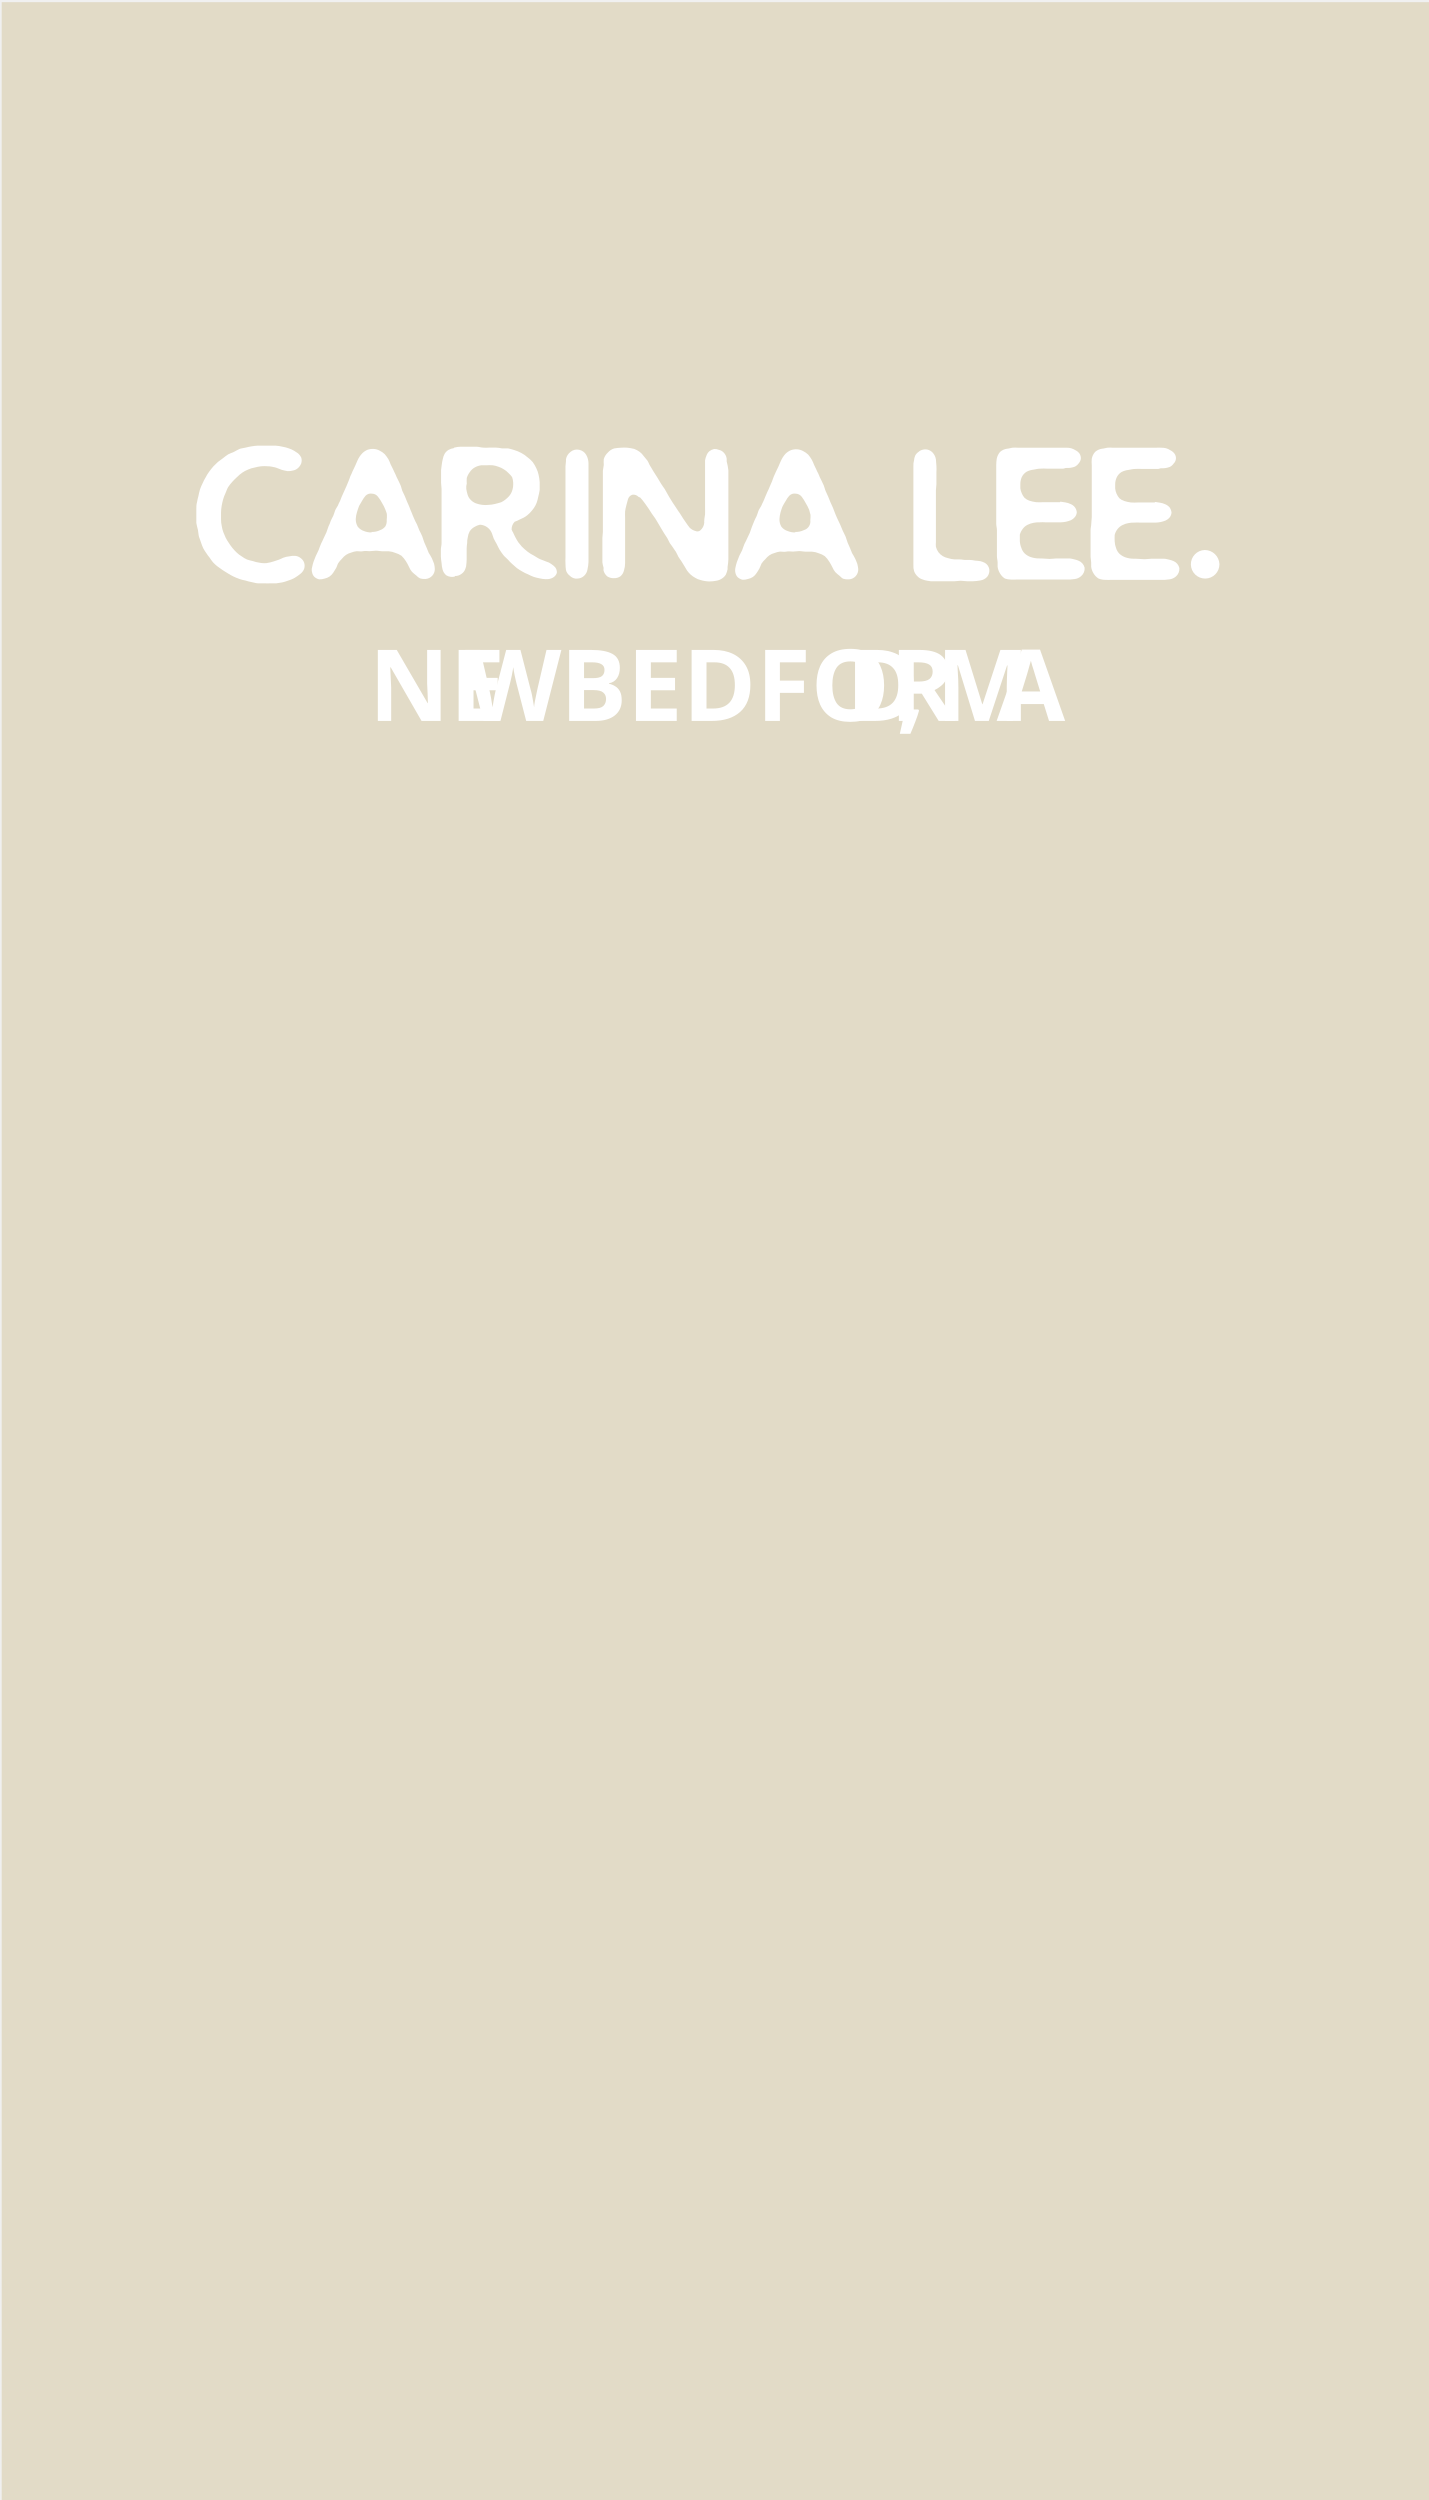
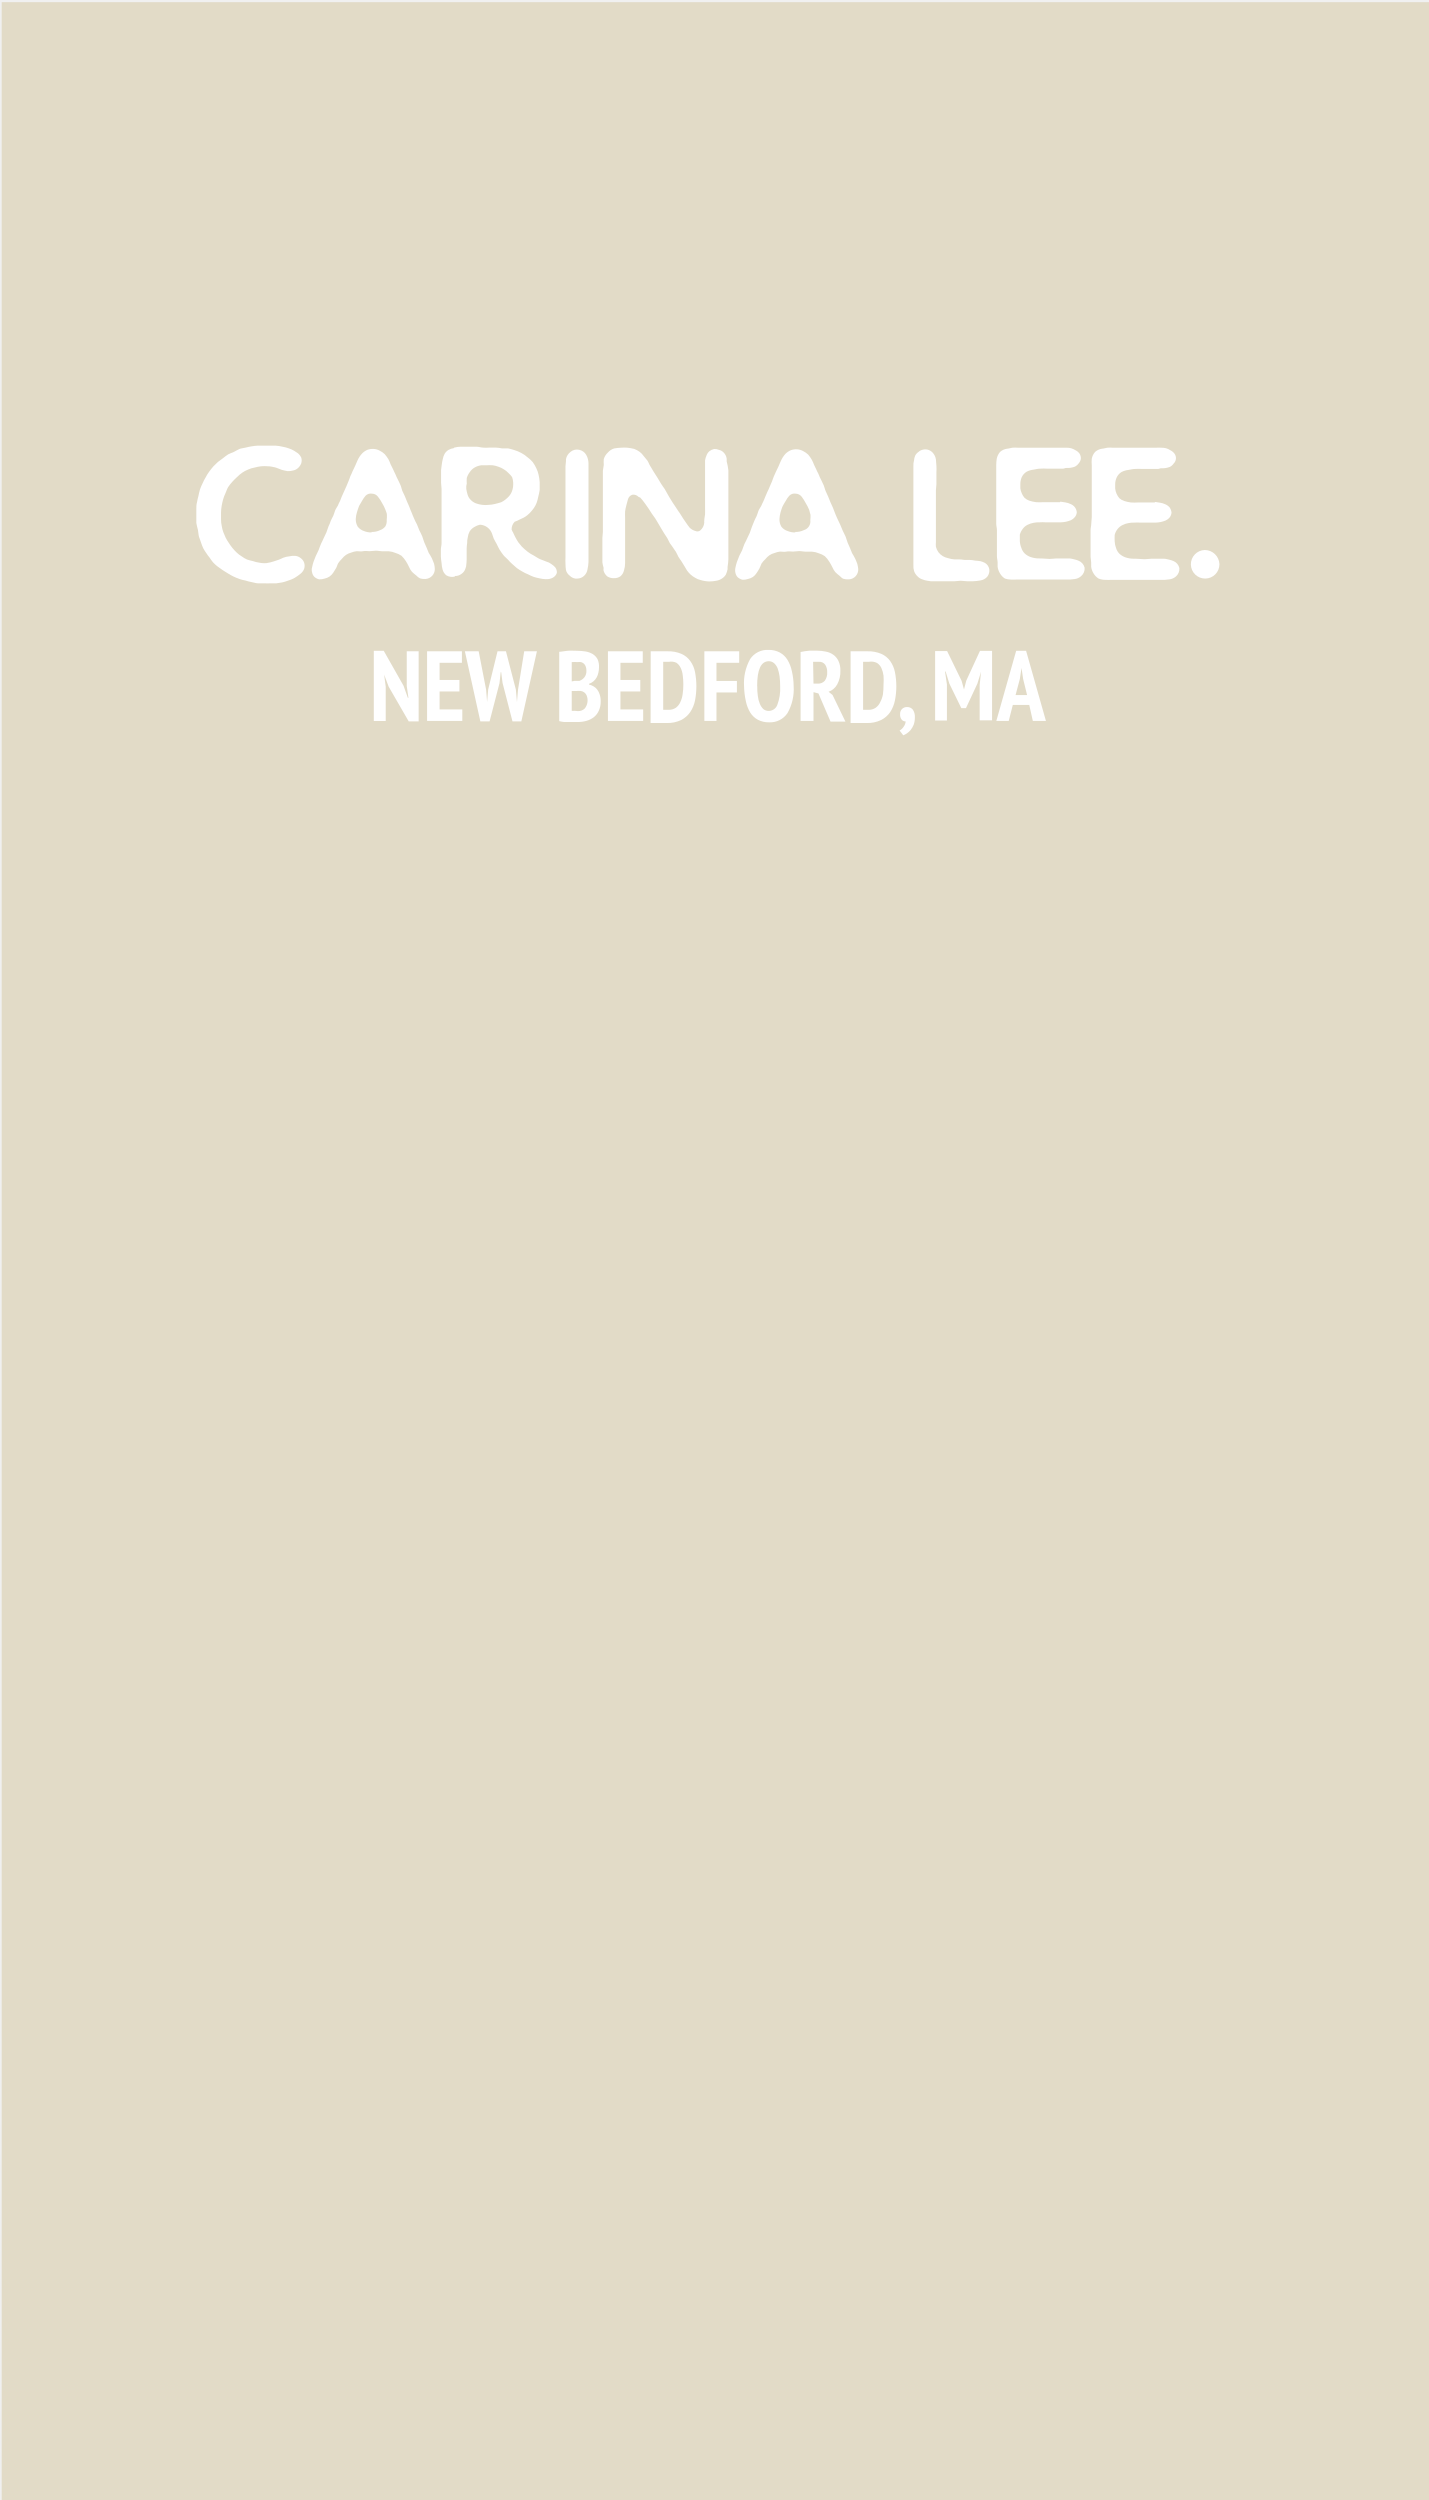
<svg xmlns="http://www.w3.org/2000/svg" id="Layer_1" data-name="Layer 1" viewBox="0 0 144 252">
  <defs>
-     <style>.cls-1{fill:#e2dbc7;}.cls-2,.cls-3{fill:#fff;}.cls-3{font-size:10.02px;font-family:PTSans-NarrowBold, PT Sans Narrow;font-weight:700;}.cls-4{letter-spacing:-0.02em;}.cls-5{letter-spacing:-0.02em;}.cls-6{letter-spacing:-0.06em;}.cls-7{letter-spacing:-0.04em;}</style>
+     <style>.cls-1{fill:#e2dbc7;}.cls-2{fill:#fff;}</style>
  </defs>
  <rect class="cls-1" x="0.17" y="0.22" width="144" height="252" />
  <path class="cls-2" d="M20.06,54.11c-.06-.21-.06-.45-.11-.7a7.18,7.18,0,0,1-.16-.7c0-.22,0-.47,0-.69s0-.46,0-.7,0-.46.07-.7A6.23,6.23,0,0,1,20,50c.05-.23.09-.45.16-.67s.16-.4.26-.61a4.25,4.25,0,0,1,.31-.6,4.15,4.15,0,0,1,.35-.57c.13-.18.28-.37.43-.54l.45-.44c.16-.13.34-.24.5-.37A6,6,0,0,1,23,45.8c.18-.1.39-.16.58-.25s.36-.21.55-.29.41-.08.62-.14a6.19,6.19,0,0,1,.62-.13,5.58,5.58,0,0,1,.62-.07h.63c.16,0,.16,0,.34,0h.8a4.38,4.38,0,0,1,.77.12,3.16,3.16,0,0,1,.59.16,2.32,2.32,0,0,1,.53.24,3.52,3.52,0,0,1,.38.25,1.28,1.28,0,0,1,.34.45,1,1,0,0,1,0,.55,1.21,1.21,0,0,1-.31.47,1,1,0,0,1-.49.26,1.81,1.81,0,0,1-.58.07,5.32,5.32,0,0,1-.59-.13c-.24-.08-.47-.2-.68-.25S27.22,47,27,47a4.11,4.11,0,0,0-.68,0,4.81,4.81,0,0,0-.66.13,2.6,2.6,0,0,0-.65.2,2.89,2.89,0,0,0-.6.32,3.57,3.57,0,0,0-.52.44c-.16.16-.34.31-.47.47a4.32,4.32,0,0,0-.43.55c-.11.18-.17.41-.27.62a4,4,0,0,0-.23.61c-.06.22-.11.44-.15.67a4.77,4.77,0,0,0-.06.67c0,.24,0,.45,0,.66a2.81,2.81,0,0,0,.07.67,3.06,3.06,0,0,0,.16.63c.08.21.16.39.24.57a4.86,4.86,0,0,0,.33.54,4.86,4.86,0,0,0,.78.95,2.54,2.54,0,0,0,.5.38,2.85,2.85,0,0,0,.54.32,5.25,5.25,0,0,0,.6.16,2.93,2.93,0,0,0,.6.15,2.48,2.48,0,0,0,.78.05,4.15,4.15,0,0,0,.74-.18l.48-.16c.16-.07.3-.12.45-.2a2.29,2.29,0,0,1,.6-.14,2,2,0,0,1,.6-.05,1,1,0,0,1,.55.22.93.93,0,0,1,.36.48,1,1,0,0,1,0,.6,1.15,1.15,0,0,1-.34.48,5,5,0,0,1-.62.44,3.24,3.24,0,0,1-.7.29,3.74,3.74,0,0,1-.57.17,5.81,5.81,0,0,1-.58.09l-.6,0a5.85,5.85,0,0,1-.59,0h-.65c-.21,0-.42-.09-.63-.12a4.85,4.85,0,0,1-.63-.16,4.34,4.34,0,0,1-.62-.16,6.32,6.32,0,0,1-.6-.25,5.45,5.45,0,0,1-.57-.32c-.18-.1-.36-.23-.54-.34l-.53-.38a3.88,3.88,0,0,1-.42-.39,4.78,4.78,0,0,1-.34-.47,3.72,3.72,0,0,1-.33-.45,4.07,4.07,0,0,1-.31-.49,4.87,4.87,0,0,1-.21-.53C20.24,54.57,20.13,54.35,20.06,54.11Z" />
  <path class="cls-2" d="M43.83,57.36s0,0,0,0a1,1,0,0,1-.93,1s0,0-.08,0a1.32,1.32,0,0,1-.48-.06,1.28,1.28,0,0,1-.38-.29,3.72,3.72,0,0,1-.44-.38,1.86,1.86,0,0,1-.29-.48,4.28,4.28,0,0,0-.32-.59v0a3,3,0,0,0-.44-.54,2.34,2.34,0,0,0-.62-.29,2.06,2.06,0,0,0-.66-.16l-.65,0c-.21,0-.42-.06-.65-.06s-.42.05-.64.05-.43-.05-.64,0-.44,0-.65,0a2.09,2.09,0,0,0-.56.14,1.75,1.75,0,0,0-.52.23,2,2,0,0,0-.42.4,2.77,2.77,0,0,0-.37.44c-.1.18-.13.36-.21.49s-.2.33-.29.47a1.41,1.41,0,0,1-.38.39,1.48,1.48,0,0,1-.48.2,1.61,1.61,0,0,1-.56.08,1.11,1.11,0,0,1-.48-.25.85.85,0,0,1-.23-.45.92.92,0,0,1,0-.52,4.74,4.74,0,0,1,.15-.57c.06-.18.14-.36.21-.54s.21-.4.3-.63.15-.44.25-.65.19-.37.27-.57l.26-.55c.08-.19.13-.4.21-.6a3.57,3.57,0,0,0,.23-.57c.07-.18.18-.34.25-.5s.13-.37.19-.54.2-.34.28-.5a3.68,3.68,0,0,1,.21-.45,4.78,4.78,0,0,1,.19-.48c.07-.17.15-.34.23-.51l.23-.51c.08-.18.14-.35.22-.53s.12-.33.18-.49a4,4,0,0,0,.21-.47l.26-.54.23-.53a2.5,2.5,0,0,1,.49-.75,1.66,1.66,0,0,1,.53-.36,1.64,1.64,0,0,1,.62-.09,1.45,1.45,0,0,1,.6.17,2,2,0,0,1,.52.36,4.78,4.78,0,0,1,.36.49,4,4,0,0,1,.24.55l.25.5c.06.18.17.33.24.51s.14.34.23.5.17.37.26.55.11.39.19.59.18.35.26.55.15.37.23.57.18.37.24.55.15.39.23.57.14.39.24.58a6,6,0,0,0,.28.57l.24.6c.1.21.21.39.29.6s.13.42.21.62.15.34.23.52.13.34.21.52a6.48,6.48,0,0,1,.33.57c.06.16.14.34.21.52A2.55,2.55,0,0,1,43.83,57.36ZM39,51.9c0-.16-.08-.32-.15-.52a3.93,3.93,0,0,0-.34-.68,3.75,3.75,0,0,0-.41-.63.76.76,0,0,0-.6-.31.73.73,0,0,0-.65.21,2.69,2.69,0,0,0-.34.49l-.31.53c-.09.23-.16.44-.22.65a2.57,2.57,0,0,0-.12.68,1.45,1.45,0,0,0,.2.77,1.3,1.3,0,0,0,.63.44,1.91,1.91,0,0,0,.76.14s0-.05,0-.05v0a1.82,1.82,0,0,0,.86-.18,1.12,1.12,0,0,0,.54-.39,1.13,1.13,0,0,0,.13-.64A3.36,3.36,0,0,0,39,51.9Z" />
  <path class="cls-2" d="M56.13,57.75a.85.85,0,0,1-.44.5,1.29,1.29,0,0,1-.65.13H55v0a3,3,0,0,1-.6-.08,5.26,5.26,0,0,1-.6-.15,4.92,4.92,0,0,1-.58-.26,3.75,3.75,0,0,1-.57-.28,5.35,5.35,0,0,1-.54-.34q-.24-.2-.48-.42a4.65,4.65,0,0,1-.44-.45c-.15-.17-.33-.28-.46-.46a6.3,6.3,0,0,1-.37-.53c-.11-.18-.2-.39-.29-.57s-.23-.38-.31-.57a3.81,3.81,0,0,1-.15-.44l0,0a1.36,1.36,0,0,0-1.23-.94h0a1.69,1.69,0,0,0-.58.24,1.3,1.3,0,0,0-.46.44,1.69,1.69,0,0,0-.19.6,2.12,2.12,0,0,0-.06.57,4.17,4.17,0,0,0-.05.52s0,0,0,0v.07c0,.11,0,.24,0,.37s0,.44,0,.67a5,5,0,0,1-.05.65v0h0a.07.07,0,0,1,0,.05,1.86,1.86,0,0,1-.08.26,1,1,0,0,1-.41.53,1,1,0,0,1-.65.2v.06A1.14,1.14,0,0,1,45,58a1.09,1.09,0,0,1-.39-.6,3.17,3.17,0,0,1-.1-.64,6.47,6.47,0,0,1-.07-.65v-.71c0-.21.07-.42.07-.65s0-.41,0-.6v-1.3c0-.29,0-.29,0-.58v-.62c0-.26,0-.28,0-.55v0h0c0-.29,0-.29,0-.59s0-.42,0-.63,0-.41,0-.6-.05-.41-.05-.62v0c0-.21,0-.4,0-.6s0-.42,0-.61v-.07a5.17,5.17,0,0,1,.07-.55,4.48,4.48,0,0,1,.1-.55,1.82,1.82,0,0,1,.19-.54,1.21,1.21,0,0,1,.39-.39,1.56,1.56,0,0,1,.54-.18s0-.06.08-.06a2.35,2.35,0,0,1,.6-.08c.16,0,.16,0,.31,0l.65,0h.65c.21,0,.42.08.65.09a3.11,3.11,0,0,0,.61,0H50a4.38,4.38,0,0,1,.62.08c.19,0,.39,0,.6,0a5.39,5.39,0,0,1,.6.16,3.75,3.75,0,0,1,.73.3,3.44,3.44,0,0,1,.63.44,3,3,0,0,1,.52.48,3.56,3.56,0,0,1,.36.62,2.73,2.73,0,0,1,.23.66,4.72,4.72,0,0,1,.11.74,2.68,2.68,0,0,1,0,.4c0,.13,0,.26,0,.39a6,6,0,0,1-.15.71,3.65,3.65,0,0,1-.16.59,2.35,2.35,0,0,1-.29.54,4.42,4.42,0,0,1-.39.47,3.14,3.14,0,0,1-.47.39,5.43,5.43,0,0,1-.54.27,3,3,0,0,1-.52.23,1.09,1.09,0,0,0-.31.78,1.27,1.27,0,0,0,.15.31c.08.16.15.34.24.5s.18.33.29.49l.36.44a6.58,6.58,0,0,0,.57.5,3.46,3.46,0,0,0,.63.39c.2.11.39.26.62.36l.67.26a1.26,1.26,0,0,1,.45.22,1.9,1.9,0,0,1,.41.34A.81.81,0,0,1,56.13,57.75ZM47,49a2.62,2.62,0,0,0,0,.28,3.9,3.9,0,0,0,.13.57,1.22,1.22,0,0,0,.31.53,1.46,1.46,0,0,0,.54.36,2.88,2.88,0,0,0,.63.15,2.81,2.81,0,0,0,.65,0,3.08,3.08,0,0,0,.63-.09c.2-.05.41-.1.62-.17a2.08,2.08,0,0,0,.42-.26,2.86,2.86,0,0,0,.37-.34,1.6,1.6,0,0,0,.36-.68,1.63,1.63,0,0,0,.07-.5c0-.07,0-.13,0-.2a1.92,1.92,0,0,0-.11-.56,2.62,2.62,0,0,0-.39-.43,2,2,0,0,0-.44-.35,2.25,2.25,0,0,0-.54-.26,2.59,2.59,0,0,0-.58-.15,4.14,4.14,0,0,0-.62,0h-.18c-.13,0-.24,0-.36,0a1.86,1.86,0,0,0-.64.21,1.45,1.45,0,0,0-.51.47,1.89,1.89,0,0,0-.31.6,3.82,3.82,0,0,0,0,.57Z" />
  <path class="cls-2" d="M57,49.78c0-.18,0-.38,0-.56V48.1c0-.19,0-.37,0-.57A5.24,5.24,0,0,1,57,47l.05-.52c0-.1,0-.1,0-.2a1.21,1.21,0,0,1,.47-.74,1,1,0,0,1,.86-.2,1.05,1.05,0,0,1,.71.51,1.74,1.74,0,0,1,.23.87c0,.2,0,.41,0,.6s0,.41,0,.62,0,.47,0,.72,0,.47,0,.69,0,.49,0,.72,0,.47,0,.71,0,.28,0,.55,0,.28,0,.57v.55c0,.28,0,.28,0,.56s0,.4,0,.61v.6c0,.2,0,.41,0,.6s0,.41,0,.62,0,.41,0,.6v.6a4,4,0,0,1-.1.75,1.1,1.1,0,0,1-.34.65,1,1,0,0,1-.7.28,1.33,1.33,0,0,1-.19,0,1,1,0,0,1-.57-.3,1,1,0,0,1-.37-.55,4.29,4.29,0,0,1-.05-.65,5.76,5.76,0,0,1,0-.63c0-.23,0-.44,0-.67s0-.43,0-.65V53.51c0-.23,0-.46,0-.67s0-.43,0-.66,0-.36,0-.73,0-.38,0-.75S57,50.25,57,49.78Z" />
  <path class="cls-2" d="M73.42,47.41v.64c0,.22,0,.43,0,.64V50c0,.21,0,.44,0,.65s0,.43,0,.64,0,.42,0,.63,0,.42,0,.63,0,.44,0,.65,0,.42,0,.64,0,.42,0,.63v.63c0,.21,0,.42,0,.65s0,.42,0,.63a6.48,6.48,0,0,1-.08.77v.23a2.37,2.37,0,0,1-.18.55,1.21,1.21,0,0,1-.41.4,1.4,1.4,0,0,1-.55.21,3.58,3.58,0,0,1-.72.07,3.39,3.39,0,0,1-.89-.15,1.6,1.6,0,0,1-.5-.21,2.25,2.25,0,0,1-.46-.32,2.41,2.41,0,0,1-.37-.41c-.1-.16-.18-.32-.28-.47l-.29-.47c-.1-.15-.21-.29-.31-.46s-.14-.32-.24-.48-.21-.29-.31-.46-.21-.27-.31-.43-.16-.35-.26-.51-.21-.32-.32-.49l-.29-.48-.3-.51c-.09-.17-.21-.34-.3-.5s-.25-.32-.35-.49-.21-.34-.32-.5L65,50.73a5.37,5.37,0,0,0-.49-.6c-.05,0-.1,0-.15-.05a.71.71,0,0,0-.63-.21.68.68,0,0,0-.44.49c-.06.21-.11.41-.16.6s-.1.41-.12.6,0,.44,0,.63,0,.39,0,.59v.6c0,.19,0,.39,0,.6s0,.39,0,.59v1.34c0,.26,0,.51,0,.77v.08a2.44,2.44,0,0,1-.11.73,1.09,1.09,0,0,1-.36.6,1.06,1.06,0,0,1-.67.19,1.15,1.15,0,0,1-.66-.18,1.17,1.17,0,0,1-.37-.58.68.68,0,0,1,0-.23v-.06a3.37,3.37,0,0,1-.12-.55c0-.18,0-.36,0-.56s0-.42,0-.63v-.63c0-.21,0-.41,0-.62s.05-.42.05-.63,0-.43,0-.64,0-.29,0-.58,0-.31,0-.6v-.52c0-.28,0-.28,0-.54s0-.44,0-.65v-.65c0-.22,0-.43,0-.66s0-.44,0-.65,0-.44,0-.67a5.81,5.81,0,0,1,.09-.58,3.73,3.73,0,0,1,0-.59,1.45,1.45,0,0,1,.41-.66,1.36,1.36,0,0,1,.65-.42,4.74,4.74,0,0,1,.67-.07,3.69,3.69,0,0,1,.66,0,5.09,5.09,0,0,1,.68.12,2.35,2.35,0,0,1,.54.29,1.76,1.76,0,0,1,.42.44l.37.45c.12.18.17.38.28.54l.36.6c.13.19.26.39.37.58l.36.6c.11.2.26.36.37.54s.2.37.31.55l.16.28c.12.18.23.36.34.55s.25.34.36.54.24.34.36.53l.34.54c.1.16.21.31.31.45s.21.31.32.44a1.27,1.27,0,0,0,.62.36.45.45,0,0,0,.45-.05,1.13,1.13,0,0,0,.42-.8.71.71,0,0,1,0-.21c0-.22.07-.44.08-.63s0-.42,0-.63,0-.46,0-.69,0-.47,0-.69,0-.46,0-.69,0-.45,0-.68,0-.45,0-.68c0-.44,0-.44,0-.86a5.05,5.05,0,0,1,0-.52,2.16,2.16,0,0,1,.15-.5,1,1,0,0,1,.29-.42,1.2,1.2,0,0,1,.47-.22,1.11,1.11,0,0,1,.5.09.87.87,0,0,1,.44.24,1.07,1.07,0,0,1,.33.65l0,.27A6.08,6.08,0,0,1,73.42,47.41Z" />
  <path class="cls-2" d="M86.51,57.36s0,0,0,0a1,1,0,0,1-.25.71,1,1,0,0,1-.68.33s0,0-.08,0a1.38,1.38,0,0,1-.49-.06c-.15-.05-.24-.18-.37-.29a3.72,3.72,0,0,1-.44-.38,1.86,1.86,0,0,1-.29-.48,5.82,5.82,0,0,0-.33-.59v0a2.6,2.6,0,0,0-.44-.54,2.14,2.14,0,0,0-.61-.29,2.06,2.06,0,0,0-.67-.16l-.65,0c-.21,0-.42-.06-.65-.06s-.42.05-.63.05-.44-.05-.65,0-.44,0-.65,0a2.12,2.12,0,0,0-.55.14,1.64,1.64,0,0,0-.52.23,2,2,0,0,0-.42.4,2.36,2.36,0,0,0-.38.44c-.09.18-.13.36-.21.49a4.83,4.83,0,0,1-.29.47,1.37,1.37,0,0,1-.37.39,1.44,1.44,0,0,1-.49.2,1.56,1.56,0,0,1-.55.08,1.2,1.2,0,0,1-.49-.25.92.92,0,0,1-.23-.45,1.14,1.14,0,0,1,0-.52,4.74,4.74,0,0,1,.15-.57c.06-.18.15-.36.21-.54s.21-.4.31-.63.14-.44.24-.65.2-.37.28-.57l.26-.55c.08-.19.13-.4.21-.6s.16-.37.23-.57.17-.34.24-.5.13-.37.19-.54.2-.34.28-.5.13-.31.21-.45.12-.31.2-.48.14-.34.22-.51a4.49,4.49,0,0,0,.23-.51l.23-.53c.06-.15.11-.33.18-.49s.14-.31.21-.47l.26-.54c.08-.18.14-.35.23-.53a2.68,2.68,0,0,1,.48-.75,1.7,1.7,0,0,1,.54-.36,1.58,1.58,0,0,1,.62-.09,1.49,1.49,0,0,1,.6.17,2.21,2.21,0,0,1,.52.36,3.59,3.59,0,0,1,.35.49,4,4,0,0,1,.25.55l.24.5c.06.18.18.33.24.51s.15.34.23.5.18.37.26.55.11.39.2.59.17.35.25.55.15.37.23.57.18.37.25.55.14.39.22.57.15.39.25.58.18.38.27.57l.25.6c.09.21.21.39.29.6s.13.42.21.62.15.34.23.52.13.34.21.52a6.38,6.38,0,0,1,.32.57c.07.16.15.34.21.52A3.37,3.37,0,0,1,86.51,57.36ZM81.7,51.9a5.19,5.19,0,0,0-.14-.52,4.86,4.86,0,0,0-.35-.68,4.4,4.4,0,0,0-.4-.63.79.79,0,0,0-.6-.31.73.73,0,0,0-.65.21,2.27,2.27,0,0,0-.34.49c-.12.18-.21.35-.31.53s-.16.44-.23.65a3,3,0,0,0-.11.68,1.44,1.44,0,0,0,.19.77,1.29,1.29,0,0,0,.64.44,1.88,1.88,0,0,0,.76.14s0-.05,0-.05v0a1.82,1.82,0,0,0,.86-.18.91.91,0,0,0,.66-1A3.36,3.36,0,0,0,81.7,51.9Z" />
  <path class="cls-2" d="M93,58.41a1.15,1.15,0,0,1-.52-.32,1.31,1.31,0,0,1-.34-.52,1.74,1.74,0,0,1-.07-.62c0-.19,0-.37,0-.55s0-.33,0-.65,0-.32,0-.65,0-.34,0-.66v-.65c0-.33,0-.33,0-.65s0-.34,0-.67,0-.32,0-.65v-.65c0-.32,0-.32,0-.65v-1.2c0-.19,0-.39,0-.58s0-.41,0-.6,0-.39,0-.59,0-.4,0-.6,0-.32.06-.52a1.52,1.52,0,0,1,.12-.5,1,1,0,0,1,.34-.38.89.89,0,0,1,.43-.22,1,1,0,0,1,.51,0,1.08,1.08,0,0,1,.45.26,1.3,1.3,0,0,1,.36.72l.05.65a4.74,4.74,0,0,1,0,.65v.6c0,.21,0,.4,0,.6s-.05.4-.05.6,0,.4,0,.6,0,.39,0,.6v.6c0,.2,0,.39,0,.6s0,.39,0,.59,0,.29,0,.58v.58c0,.3,0,.3,0,.59s0,.32,0,.49a2.61,2.61,0,0,0,0,.48,1.68,1.68,0,0,0,.25.54,1.6,1.6,0,0,0,.43.39,1.65,1.65,0,0,0,.54.21,2.64,2.64,0,0,0,.68.13c.26,0,.26,0,.5,0s.33.05.49.05.33,0,.49,0a2.69,2.69,0,0,1,.57.07,4.87,4.87,0,0,1,.55.06,1.92,1.92,0,0,1,.44.17.92.92,0,0,1,.44.63,1,1,0,0,1-.2.76,1.16,1.16,0,0,1-.7.38,4.93,4.93,0,0,1-.73.08c-.19,0-.4,0-.61,0s-.43-.05-.64-.05-.42.05-.61.05h-.64c-.29,0-.58,0-.89,0s-.44,0-.88,0c-.11,0-.22-.05-.34-.05A2.15,2.15,0,0,1,93,58.41Z" />
  <path class="cls-2" d="M101.3,58.32a1.47,1.47,0,0,1-.5-.52,1.67,1.67,0,0,1-.24-.67,3.31,3.31,0,0,1,0-.42c0-.21-.07-.42-.07-.65s0-.44,0-.65,0-.44,0-.67,0-.43,0-.65,0-.43,0-.65-.07-.43-.07-.66,0-.44,0-.65v-.65c0-.23,0-.44,0-.67s0-.43,0-.65,0-.43,0-.64v-.67c0-.21,0-.44,0-.65s0-.44,0-.65,0-.44,0-.66a4.26,4.26,0,0,1,.05-.64,1.48,1.48,0,0,1,.34-.7,1.34,1.34,0,0,1,.7-.32c.16,0,.34-.08.54-.1a3.35,3.35,0,0,1,.55,0h0c.21,0,.43,0,.62,0h1.27c.19,0,.4,0,.61,0l.64,0,.61,0c.22,0,.43,0,.64,0l.48,0a2,2,0,0,1,.49.05,1.8,1.8,0,0,1,.46.21,1.07,1.07,0,0,1,.4.34.88.88,0,0,1,.13.52.93.93,0,0,1-.21.45,1.07,1.07,0,0,1-.37.33,2,2,0,0,1-.86.14c-.2,0-.2.07-.38.07s-.35,0-.53,0l-.52,0h-.54a5.23,5.23,0,0,0-.68,0c-.23,0-.44.06-.68.1a2.05,2.05,0,0,0-.7.21,1.3,1.3,0,0,0-.49.55,1.8,1.8,0,0,0-.14.71c0,.05,0,.12,0,.17s0,.16,0,.24a1.74,1.74,0,0,0,.15.52,1.62,1.62,0,0,0,.28.45,1.41,1.41,0,0,0,.48.28,3.56,3.56,0,0,0,.68.15,5.68,5.68,0,0,0,.72,0l.57,0h.57l.55,0s0-.05.06-.05a4.3,4.3,0,0,1,.46.07,1.94,1.94,0,0,1,.53.16,1.07,1.07,0,0,1,.44.32,1,1,0,0,1,.2.52.86.86,0,0,1-.2.49,1.13,1.13,0,0,1-.4.31,3.14,3.14,0,0,1-.49.15,3.07,3.07,0,0,1-.52.06c-.1,0-.1,0-.2,0s-.43,0-.66,0-.46,0-.68,0a4,4,0,0,0-.6,0c-.2,0-.39,0-.61.05a2.12,2.12,0,0,0-.6.2,1.29,1.29,0,0,0-.48.4,1.73,1.73,0,0,0-.3.59c0,.18,0,.4,0,.65a2,2,0,0,0,.15.68,1.36,1.36,0,0,0,.34.57,1.71,1.71,0,0,0,.57.35,2.57,2.57,0,0,0,.92.15l.17,0c.29,0,.56.05.86.05s.47-.05.69-.05h.72l.55,0c.18,0,.36.06.55.1a2.07,2.07,0,0,1,.42.14,1,1,0,0,1,.59.7,1,1,0,0,1-.36.85,1.17,1.17,0,0,1-.65.29l-.47.05h-1.62c-.33,0-.33,0-.65,0s-.33,0-.65,0h-1.33c-.2,0-.39,0-.59,0l-.6,0s0,0,0,0a4.52,4.52,0,0,1-.52,0A1.9,1.9,0,0,1,101.3,58.32Z" />
  <path class="cls-2" d="M110.74,58.32a1.49,1.49,0,0,1-.51-.52,1.67,1.67,0,0,1-.24-.67,3.31,3.31,0,0,1,0-.42c0-.21-.06-.42-.06-.65s0-.44,0-.65,0-.44,0-.67,0-.43,0-.65,0-.43,0-.65S110,53,110,52.78s.05-.44.05-.65v-.65c0-.23,0-.44,0-.67s0-.43,0-.65,0-.43,0-.64v-.67c0-.21,0-.44,0-.65s0-.44,0-.65,0-.44,0-.66a3.26,3.26,0,0,1,0-.64,1.4,1.4,0,0,1,.34-.7,1.34,1.34,0,0,1,.69-.32c.17,0,.35-.08.54-.1a3.37,3.37,0,0,1,.55,0h0c.21,0,.42,0,.62,0h1.26c.2,0,.41,0,.62,0l.63,0,.62,0c.21,0,.42,0,.63,0a4,4,0,0,1,.49,0,2.09,2.09,0,0,1,.49.05,1.62,1.62,0,0,1,.45.21,1.11,1.11,0,0,1,.41.34.76.76,0,0,1-.09,1,1,1,0,0,1-.37.33,2,2,0,0,1-.86.14c-.19,0-.19.07-.37.07s-.36,0-.54,0l-.52,0h-.53a5.31,5.31,0,0,0-.69,0c-.22,0-.43.06-.68.1a2,2,0,0,0-.69.21,1.24,1.24,0,0,0-.49.55,1.64,1.64,0,0,0-.15.71c0,.05,0,.12,0,.17s0,.16,0,.24a1.73,1.73,0,0,0,.14.52,1.89,1.89,0,0,0,.28.45,1.37,1.37,0,0,0,.49.28,3.56,3.56,0,0,0,.68.15,5.53,5.53,0,0,0,.71,0l.57,0h.57l.55,0s0-.05.07-.05a4.14,4.14,0,0,1,.45.07,2,2,0,0,1,.54.16,1.22,1.22,0,0,1,.44.32,1.13,1.13,0,0,1,.19.52.92.92,0,0,1-.19.49,1.17,1.17,0,0,1-.41.31,3.14,3.14,0,0,1-.49.15,3.07,3.07,0,0,1-.52.06c-.09,0-.09,0-.19,0s-.44,0-.67,0-.45,0-.68,0a4,4,0,0,0-.6,0c-.19,0-.39,0-.6.05a1.92,1.92,0,0,0-.6.2,1.41,1.41,0,0,0-.49.4,1.55,1.55,0,0,0-.29.59,6,6,0,0,0,0,.65,2.17,2.17,0,0,0,.14.68,1.36,1.36,0,0,0,.34.57,1.82,1.82,0,0,0,.57.35,2.59,2.59,0,0,0,.93.15l.16,0c.29,0,.57.05.86.05s.47-.05.7-.05h.71l.55,0c.18,0,.36.06.56.1a2.58,2.58,0,0,1,.42.14,1,1,0,0,1,.58.7,1,1,0,0,1-.35.85,1.21,1.21,0,0,1-.65.29l-.47.05H115.8c-.32,0-.32,0-.65,0s-.32,0-.65,0h-1.33l-.58,0-.6,0s0,0,0,0a4.35,4.35,0,0,1-.51,0A1.85,1.85,0,0,1,110.74,58.32Z" />
  <path class="cls-2" d="M122.92,56.87a1.44,1.44,0,1,1-1.47-1.43A1.49,1.49,0,0,1,122.92,56.87Z" />
-   <text class="cls-3" transform="translate(37.18 72.67)">NE<tspan class="cls-4" x="9.72" y="0">W</tspan>
-     <tspan x="16.68" y="0" xml:space="preserve"> BEDFOR</tspan>
-     <tspan class="cls-5" x="48.1" y="0">D</tspan>
-     <tspan class="cls-6" x="53.21" y="0">,</tspan>
-     <tspan x="54.57" y="0" xml:space="preserve"> M</tspan>
-     <tspan class="cls-7" x="63.28" y="0">A</tspan>
-   </text>
+   <path class="cls-2" d="M39.18,69.22,38.72,68h0l.16,1.21v3.47h-1.2V65.6h1l2,3.53.43,1.21h.06L41,69.15v-3.5h1.2v7.07h-1Z" />
+   <path class="cls-2" d="M43.05,65.65h3.51v1.16H44.31v1.73h2V69.7h-2v1.81H46.6v1.16H43.05Z" />
+   <path class="cls-2" d="M49,69.51l.1,1.26h0l.11-1.28.94-3.84H51L52,69.51l.11,1.26h0l.11-1.28.62-3.84h1.28l-1.57,7.07h-.89l-1-3.87-.14-1.09h-.05l-.12,1.1-1,3.86h-.93l-1.56-7.07h1.39Z" />
+   <path class="cls-2" d="M60.38,67.28a2.22,2.22,0,0,1-.06.51,1.62,1.62,0,0,1-.17.48,1.37,1.37,0,0,1-.78.66V69a1.77,1.77,0,0,1,.45.18,1.19,1.19,0,0,1,.38.33,1.56,1.56,0,0,1,.25.5,2,2,0,0,1,.1.69,2.1,2.1,0,0,1-.19.94,1.72,1.72,0,0,1-.5.65,2.14,2.14,0,0,1-.74.37,3.19,3.19,0,0,1-.89.12h-.36l-.47,0-.53,0a3.44,3.44,0,0,1-.5-.09V65.7c.22,0,.49-.07.82-.1s.64,0,1,0a5.73,5.73,0,0,1,.85.07,2.14,2.14,0,0,1,.71.26,1.39,1.39,0,0,1,.49.53A1.82,1.82,0,0,1,60.38,67.28Zm-2.46,1.35.26,0,.23,0a1.11,1.11,0,0,0,.5-.36,1,1,0,0,0,.2-.65,1.13,1.13,0,0,0-.07-.44.67.67,0,0,0-.19-.29.69.69,0,0,0-.28-.15,1.36,1.36,0,0,0-.36,0,3.59,3.59,0,0,0-.58,0v1.95Zm.34,3.05a.93.93,0,0,0,.69-.27,1.33,1.33,0,0,0,.18-1.32.73.73,0,0,0-.24-.3.79.79,0,0,0-.34-.14,2.73,2.73,0,0,0-.41,0h-.51v2a1.31,1.31,0,0,0,.28,0Z" />
+   <path class="cls-2" d="M61.28,65.65h3.51v1.16H62.54v1.73h2V69.7h-2v1.81h2.29v1.16H61.28Z" />
+   <path class="cls-2" d="M65.59,65.65l.41,0,.46,0,.45,0h.39a3.32,3.32,0,0,1,1.39.26,2.19,2.19,0,0,1,.89.72,2.78,2.78,0,0,1,.48,1.12,7.59,7.59,0,0,1,0,2.85,3.21,3.21,0,0,1-.48,1.17,2.49,2.49,0,0,1-.92.81,3.21,3.21,0,0,1-1.47.3h-.35l-.46,0-.46,0-.34,0Zm1.84,1.06h-.32l-.26,0v4.84h.53a1.26,1.26,0,0,0,.75-.21,1.43,1.43,0,0,0,.45-.57,2.68,2.68,0,0,0,.23-.8,6,6,0,0,0,.07-1,6.44,6.44,0,0,0-.06-.89,2.18,2.18,0,0,0-.21-.76,1.24,1.24,0,0,0-.44-.52A1.27,1.27,0,0,0,67.43,66.71Z" />
+   <path class="cls-2" d="M71,65.65h3.51v1.16H72.22v1.83h2.06V69.8H72.22v2.87H71Z" />
+   <path class="cls-2" d="M75,69.16a5,5,0,0,1,.61-2.72,2.08,2.08,0,0,1,1.87-.93,2.32,2.32,0,0,1,1.12.26,2.07,2.07,0,0,1,.77.73,3.64,3.64,0,0,1,.45,1.15A7.05,7.05,0,0,1,80,69.16a4.87,4.87,0,0,1-.62,2.72,2.1,2.1,0,0,1-1.86.93,2.33,2.33,0,0,1-1.13-.26,2.07,2.07,0,0,1-.77-.73,3.63,3.63,0,0,1-.44-1.15A7.68,7.68,0,0,1,75,69.16Zm1.33,0a6.27,6.27,0,0,0,.06,1,2.78,2.78,0,0,0,.2.78,1.49,1.49,0,0,0,.35.53.83.83,0,0,0,.54.19.92.92,0,0,0,.87-.6,4.59,4.59,0,0,0,.29-1.89,7.54,7.54,0,0,0-.06-1,4,4,0,0,0-.19-.79,1.38,1.38,0,0,0-.36-.53.81.81,0,0,0-.55-.2C76.7,66.67,76.32,67.5,76.32,69.16Z" />
+   <path class="cls-2" d="M80.7,65.72a7.13,7.13,0,0,1,.88-.13c.31,0,.58,0,.81,0a3.86,3.86,0,0,1,.84.09A1.84,1.84,0,0,1,84,66a1.62,1.62,0,0,1,.51.61,2.16,2.16,0,0,1,.2,1,2.68,2.68,0,0,1-.32,1.38,1.61,1.61,0,0,1-.87.74l.4.32,1.3,2.69H83.72L82.5,69.9,82,69.77v2.9H80.7ZM82,68.91h.43a.88.88,0,0,0,.71-.29,1.34,1.34,0,0,0,.24-.88,1.29,1.29,0,0,0-.2-.74.71.71,0,0,0-.63-.29H82.2a1.19,1.19,0,0,0-.24,0Z" />
+   <path class="cls-2" d="M85.74,65.65l.4,0,.46,0,.46,0h.39a3.32,3.32,0,0,1,1.39.26,2.19,2.19,0,0,1,.89.72,2.93,2.93,0,0,1,.48,1.12,7.32,7.32,0,0,1,0,2.85,3.38,3.38,0,0,1-.47,1.17,2.45,2.45,0,0,1-.93.81,3.13,3.13,0,0,1-1.46.3H87l-.46,0-.46,0-.34,0Zm1.84,1.06h-.32l-.26,0v4.84h.53a1.22,1.22,0,0,0,.74-.21,1.37,1.37,0,0,0,.46-.57A2.68,2.68,0,0,0,89,70a7.5,7.5,0,0,0,.06-1,6.46,6.46,0,0,0,0-.89,2.72,2.72,0,0,0-.21-.76,1.24,1.24,0,0,0-.44-.52A1.29,1.29,0,0,0,87.58,66.71Z" />
+   <path class="cls-2" d="M90.73,72a.69.69,0,0,1,.2-.54.68.68,0,0,1,.5-.19.71.71,0,0,1,.59.27,1.26,1.26,0,0,1,.2.75,2.2,2.2,0,0,1-.12.76,2.32,2.32,0,0,1-.31.54,2,2,0,0,1-.38.34,2.14,2.14,0,0,1-.36.19l-.37-.48a1.16,1.16,0,0,0,.41-.39,1,1,0,0,0,.2-.53.5.5,0,0,1-.39-.17A.77.77,0,0,1,90.73,72Z" />
+   <path class="cls-2" d="M98.75,69.05l.14-1.34h0l-.37,1.2-1.15,2.47H96.9L95.69,68.9l-.37-1.21h-.06L95.45,69v3.63H94.26v-7h1.21l1.46,3,.24.87h0l.23-.89,1.38-3H100v7H98.75Z" />
+   <path class="cls-2" d="M103.75,71.06h-1.66l-.41,1.61h-1.25l2-7.07h1l2,7.07h-1.32Zm-1.38-1h1.16l-.4-1.63-.16-1.1h0l-.17,1.11Z" />
</svg>
